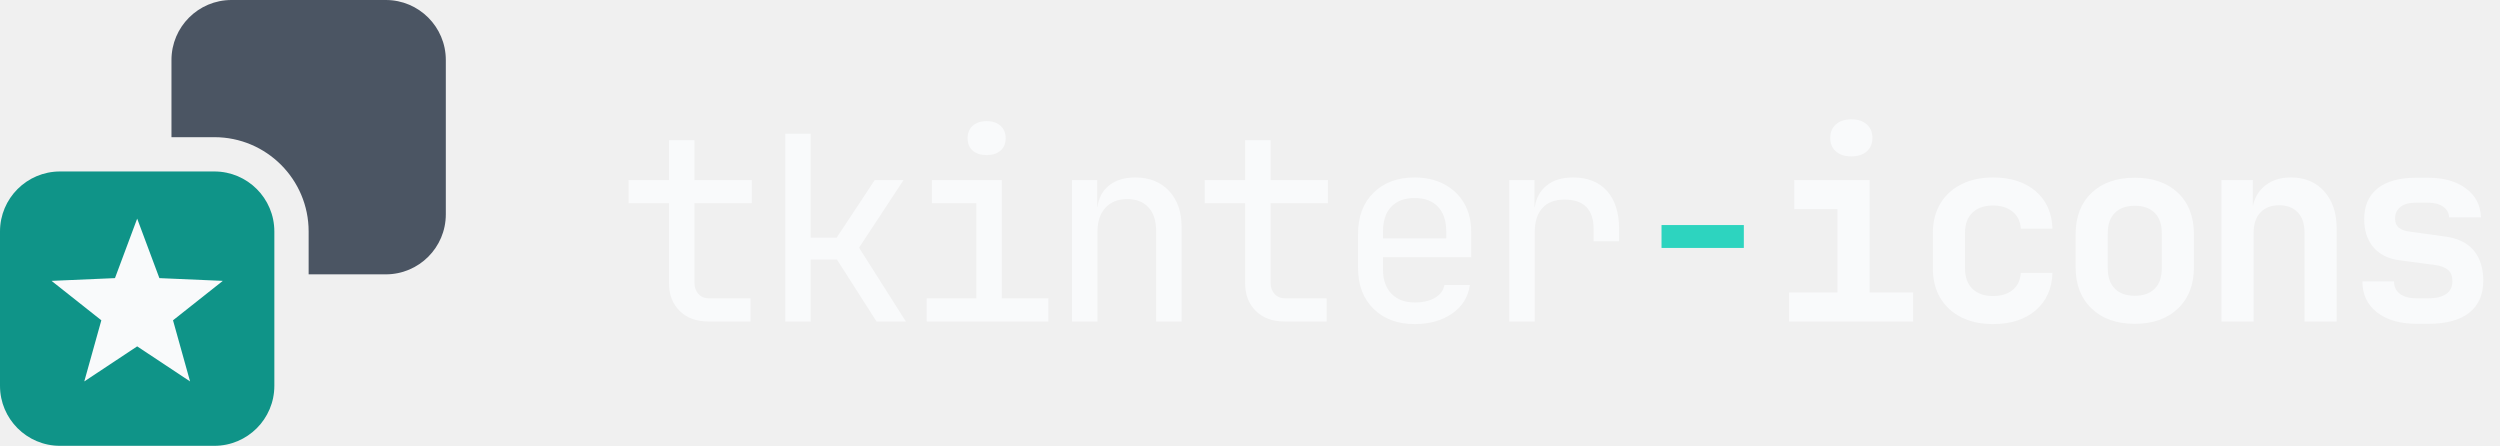
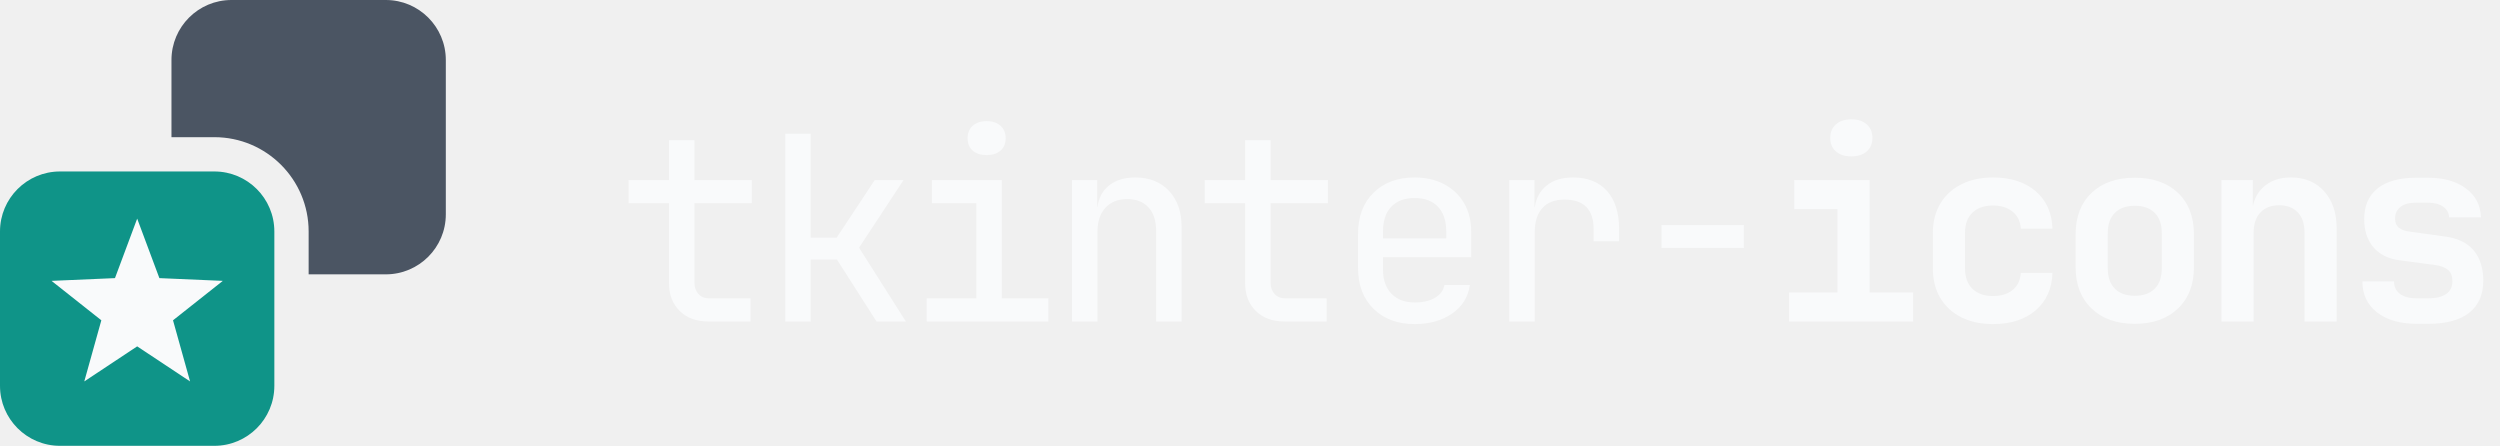
<svg xmlns="http://www.w3.org/2000/svg" width="291.6" height="52" viewBox="6 6 291.6 52" fill="none">
-   <mask id="wD" maskUnits="userSpaceOnUse" x="0" y="0" width="64" height="64">
+   <mask id="wMD" maskUnits="userSpaceOnUse" x="0" y="0" width="64" height="64">
    <rect width="64" height="64" fill="#fff" />
    <rect x="2" y="22" width="40" height="40" rx="11" fill="#000" />
  </mask>
-   <rect x="26" y="6" width="32" height="32" rx="7" fill="#4B5563" mask="url(#wD)" />
+   <rect x="26" y="6" width="32" height="32" rx="7" fill="#4B5563" mask="url(#wMD)" />
  <rect x="6" y="26" width="32" height="32" rx="7" fill="#0F9488" />
  <path d="M22.00 31.50 L24.59 38.44 L31.99 38.76 L26.18 43.36 L28.17 50.49 L22.00 46.40 L15.83 50.49 L17.82 43.36 L12.01 38.76 L19.41 38.44 Z" fill="#F9FAFB" />
  <path d="M88.65 43.5Q86.52 43.5 85.28 42.27Q84.03 41.04 84.03 39L84.03 29.7L79.32 29.7L79.32 27L84.03 27L84.03 22.35L87 22.35L87 27L93.69 27L93.69 29.7L87 29.7L87 38.97Q87 39.78 87.47 40.29Q87.93 40.8 88.71 40.8L93.54 40.8L93.54 43.5ZM97.59 43.5L97.59 21.6L100.56 21.6L100.56 33.72L103.59 33.72L108.03 27L111.39 27L106.2 34.89L111.66 43.5L108.24 43.5L103.62 36.27L100.56 36.27L100.56 43.5ZM114.09 43.5L114.09 40.8L119.88 40.8L119.88 29.7L114.69 29.7L114.69 27L122.85 27L122.85 40.8L128.28 40.8L128.28 43.5ZM121.08 24.09Q120.06 24.09 119.46 23.57Q118.86 23.04 118.86 22.14Q118.86 21.21 119.46 20.67Q120.06 20.13 121.08 20.13Q122.1 20.13 122.7 20.67Q123.3 21.21 123.3 22.14Q123.3 23.04 122.7 23.57Q122.1 24.09 121.08 24.09ZM131.04 43.5L131.04 27L133.98 27L133.98 30.15L134.01 30.15Q134.22 28.53 135.38 27.62Q136.53 26.7 138.42 26.7Q140.88 26.7 142.35 28.26Q143.82 29.82 143.82 32.46L143.82 43.5L140.85 43.5L140.85 32.94Q140.85 31.14 139.95 30.18Q139.05 29.22 137.49 29.22Q135.87 29.22 134.94 30.23Q134.01 31.23 134.01 33.03L134.01 43.5ZM155.85 43.5Q153.72 43.5 152.48 42.27Q151.23 41.04 151.23 39L151.23 29.7L146.52 29.7L146.52 27L151.23 27L151.23 22.35L154.2 22.35L154.2 27L160.89 27L160.89 29.7L154.2 29.7L154.2 38.97Q154.2 39.78 154.67 40.29Q155.13 40.8 155.91 40.8L160.74 40.8L160.74 43.5ZM171 43.8Q168.03 43.8 166.22 42.03Q164.4 40.26 164.4 37.2L164.4 33.3Q164.4 30.24 166.22 28.47Q168.03 26.7 171 26.7Q172.98 26.7 174.47 27.5Q175.95 28.29 176.78 29.71Q177.6 31.14 177.6 33.03L177.6 36L167.31 36L167.31 37.44Q167.31 39.24 168.3 40.26Q169.29 41.28 171 41.28Q172.44 41.28 173.37 40.74Q174.3 40.2 174.48 39.24L177.45 39.24Q177.15 41.34 175.38 42.57Q173.61 43.8 171 43.8ZM167.31 33.03L167.31 33.81L174.69 33.81L174.69 33.03Q174.69 31.14 173.73 30.12Q172.77 29.1 171 29.1Q169.23 29.1 168.27 30.12Q167.31 31.14 167.31 33.03ZM182.04 43.5L182.04 27L184.98 27L184.98 30.18L185.01 30.18Q185.25 28.56 186.41 27.63Q187.56 26.7 189.48 26.7Q192.03 26.7 193.44 28.27Q194.85 29.85 194.85 32.7L194.85 34.14L191.88 34.14L191.88 32.73Q191.88 29.28 188.49 29.28Q186.78 29.28 185.9 30.27Q185.01 31.26 185.01 33.09L185.01 43.5ZM214.68 43.5L214.68 40.11L220.32 40.11L220.32 30.39L215.28 30.39L215.28 27L224.07 27L224.07 40.11L229.14 40.11L229.14 43.5ZM221.94 24.24Q220.8 24.24 220.14 23.66Q219.48 23.07 219.48 22.08Q219.48 21.09 220.14 20.51Q220.8 19.92 221.94 19.92Q223.08 19.92 223.74 20.51Q224.4 21.09 224.4 22.08Q224.4 23.07 223.74 23.66Q223.08 24.24 221.94 24.24ZM238.47 43.8Q236.34 43.8 234.77 43.01Q233.19 42.21 232.32 40.76Q231.45 39.3 231.45 37.32L231.45 33.18Q231.45 31.2 232.32 29.75Q233.19 28.29 234.77 27.5Q236.34 26.7 238.47 26.7Q241.56 26.7 243.44 28.3Q245.31 29.91 245.4 32.67L241.71 32.67Q241.62 31.38 240.74 30.68Q239.85 29.97 238.47 29.97Q236.94 29.97 236.07 30.8Q235.2 31.62 235.2 33.15L235.2 37.32Q235.2 38.85 236.07 39.69Q236.94 40.53 238.47 40.53Q239.88 40.53 240.75 39.83Q241.62 39.12 241.71 37.83L245.4 37.83Q245.31 40.59 243.44 42.2Q241.56 43.8 238.47 43.8ZM255 43.77Q251.82 43.77 249.96 41.98Q248.1 40.2 248.1 37.17L248.1 33.33Q248.1 30.27 249.96 28.5Q251.82 26.73 255 26.73Q258.18 26.73 260.04 28.5Q261.9 30.27 261.9 33.33L261.9 37.17Q261.9 40.2 260.04 41.98Q258.18 43.77 255 43.77ZM255 40.5Q256.5 40.5 257.33 39.67Q258.15 38.85 258.15 37.29L258.15 33.21Q258.15 31.65 257.33 30.83Q256.5 30 255 30Q253.5 30 252.68 30.83Q251.85 31.65 251.85 33.21L251.85 37.29Q251.85 38.85 252.68 39.67Q253.5 40.5 255 40.5ZM265.11 43.5L265.11 27L268.77 27L268.77 30.09Q269.07 28.53 270.24 27.62Q271.41 26.7 273.21 26.7Q275.64 26.7 277.1 28.32Q278.55 29.94 278.55 32.67L278.55 43.5L274.8 43.5L274.8 33.12Q274.8 31.59 274.01 30.77Q273.21 29.94 271.86 29.94Q270.45 29.94 269.66 30.78Q268.86 31.62 268.86 33.18L268.86 43.5ZM287.91 43.77Q284.97 43.77 283.26 42.44Q281.55 41.1 281.55 38.82L285.24 38.82Q285.24 39.78 285.95 40.29Q286.65 40.8 287.91 40.8L289.23 40.8Q290.58 40.8 291.32 40.29Q292.05 39.78 292.05 38.82Q292.05 37.92 291.54 37.48Q291.03 37.05 289.98 36.9L285.87 36.36Q283.89 36.09 282.83 34.83Q281.76 33.57 281.76 31.56Q281.76 29.22 283.32 27.98Q284.88 26.73 287.82 26.73L289.2 26.73Q291.96 26.73 293.64 27.99Q295.32 29.25 295.38 31.35L291.66 31.35Q291.63 30.57 290.97 30.11Q290.31 29.64 289.2 29.64L287.82 29.64Q286.62 29.64 285.99 30.13Q285.36 30.63 285.36 31.47Q285.36 32.22 285.83 32.58Q286.29 32.94 287.19 33.03L291.06 33.57Q293.34 33.84 294.5 35.17Q295.65 36.51 295.65 38.76Q295.65 41.16 294.02 42.47Q292.38 43.77 289.23 43.77Z" fill="#F9FAFB" />
-   <path d="M199.8 34.92L199.8 32.25L209.4 32.25L209.4 34.92Z" fill="#2DD4BF" />
+   <path d="M199.8 34.92L199.8 32.25L209.4 32.25L209.4 34.92Z" fill="#F9FAFB" />
</svg>
